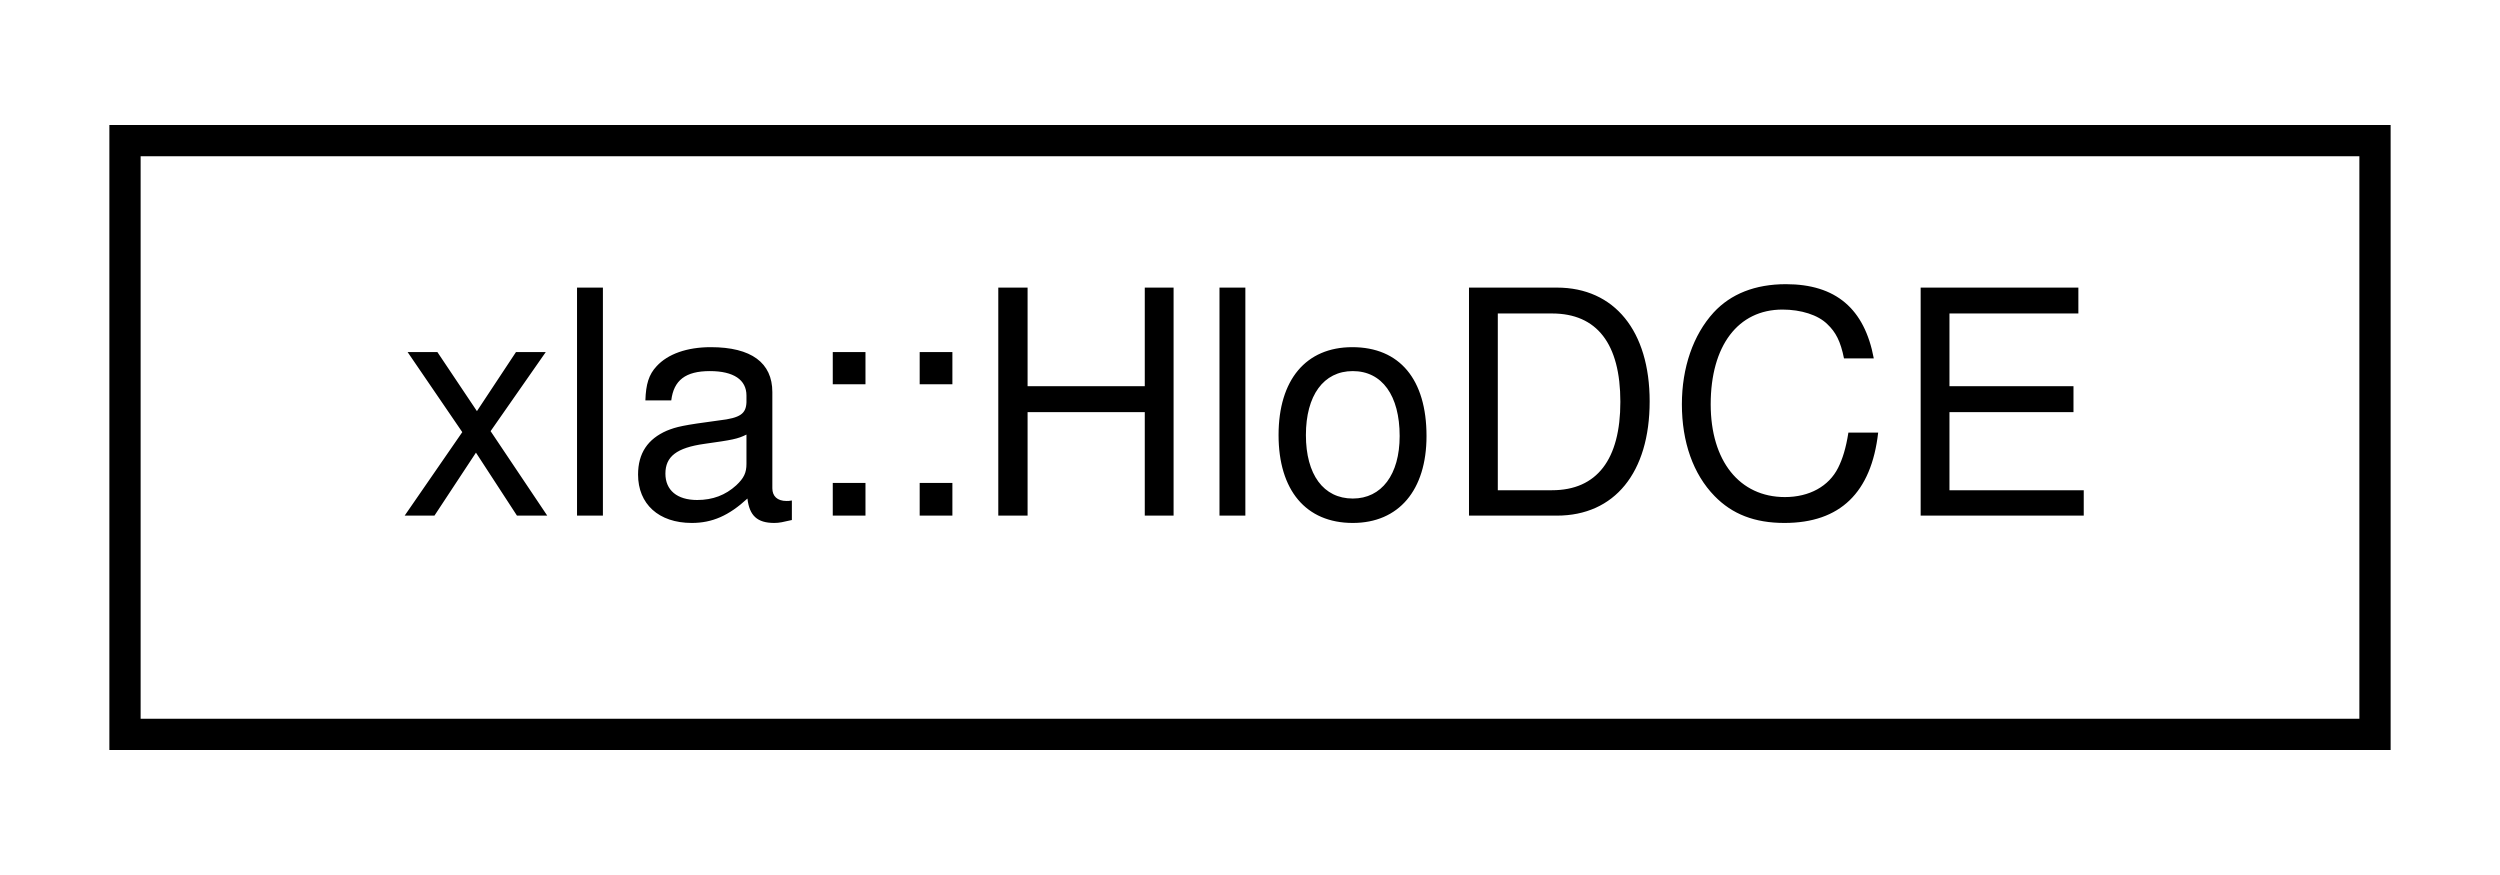
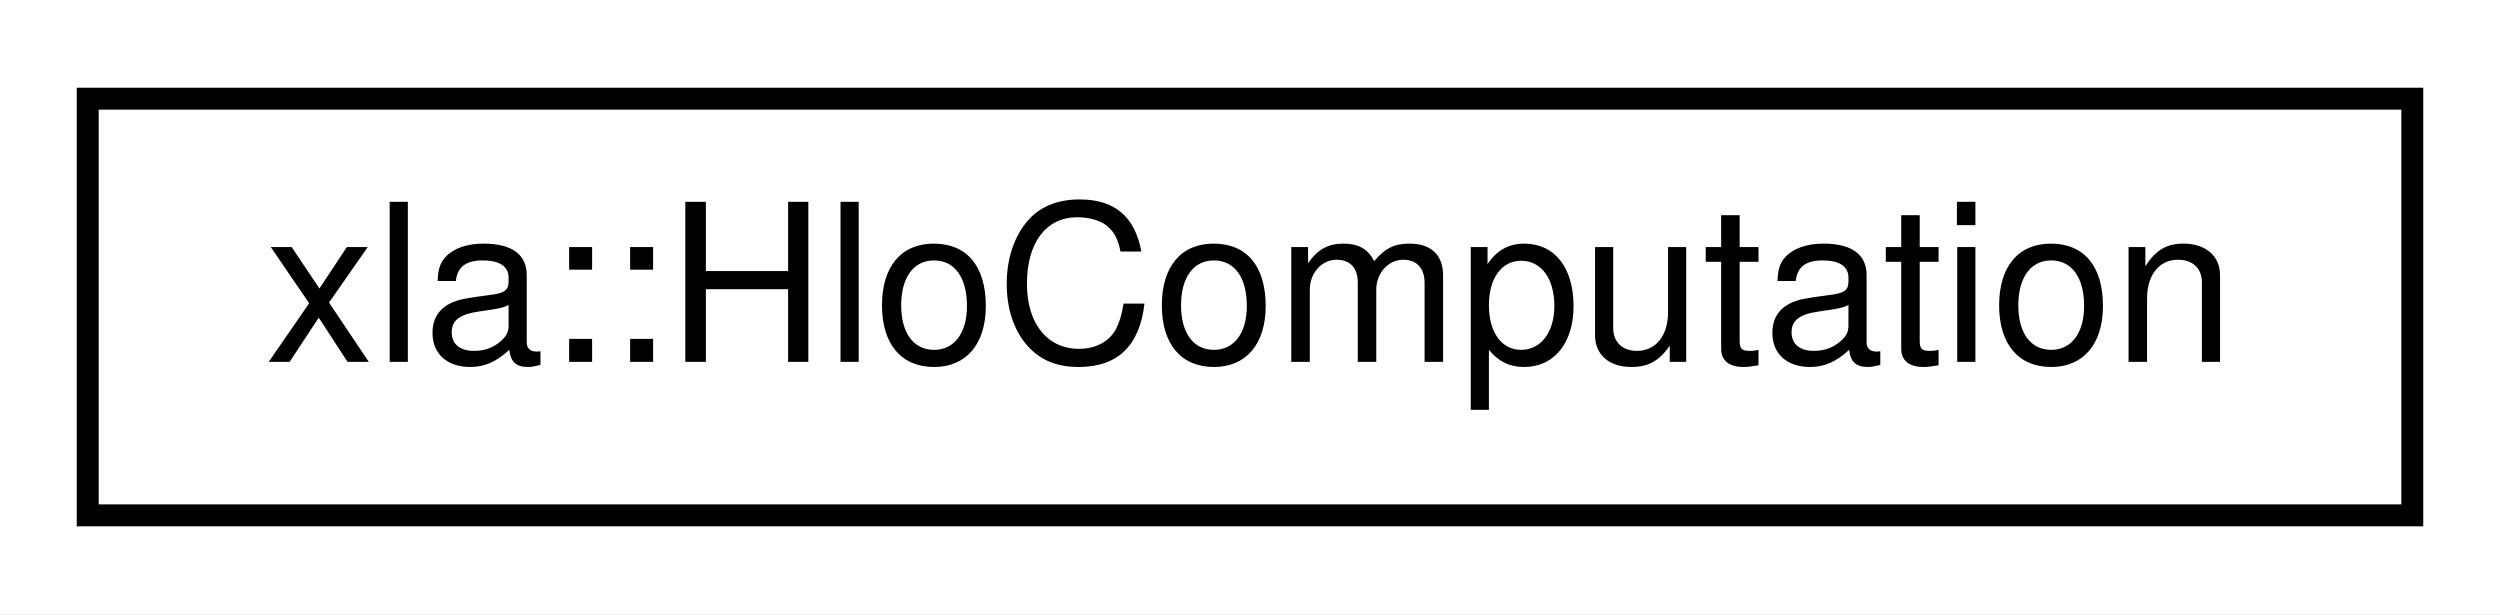
- <svg xmlns="http://www.w3.org/2000/svg" xmlns:xlink="http://www.w3.org/1999/xlink" width="80pt" height="28pt" viewBox="0.00 0.00 80.00 28.00">
+ <svg xmlns="http://www.w3.org/2000/svg" xmlns:xlink="http://www.w3.org/1999/xlink" width="114pt" height="28pt" viewBox="0.00 0.00 114.00 28.00">
  <g id="graph0" class="graph" transform="scale(1 1) rotate(0) translate(4 24)">
-     <polygon fill="#ffffff" stroke="transparent" points="-4,4 -4,-24 76,-24 76,4 -4,4" />
+     <polygon fill="#ffffff" stroke="transparent" points="-4,4 -4,-24 110,-24 110,4 -4,4" />
    <g id="node1" class="node">
      <g id="a_node1">
-         <a xlink:href="d3/db4/classxla_1_1HloDCE.html" target="_top" xlink:title="xla::HloDCE">
-           <polygon fill="#ffffff" stroke="#000000" points="0,-.5 0,-19.5 72,-19.5 72,-.5 0,-.5" />
-           <text text-anchor="middle" x="36" y="-7.5" font-family="Helvetica,sans-Serif" font-size="10.00" fill="#000000">xla::HloDCE</text>
+         <a xlink:href="d4/d36/classxla_1_1HloComputation.html" target="_top" xlink:title="xla::HloComputation">
+           <polygon fill="#ffffff" stroke="#000000" points="0,-.5 0,-19.5 106,-19.5 106,-.5 0,-.5" />
+           <text text-anchor="middle" x="53" y="-7.5" font-family="Helvetica,sans-Serif" font-size="10.00" fill="#000000">xla::HloComputation</text>
        </a>
      </g>
    </g>
  </g>
</svg>
